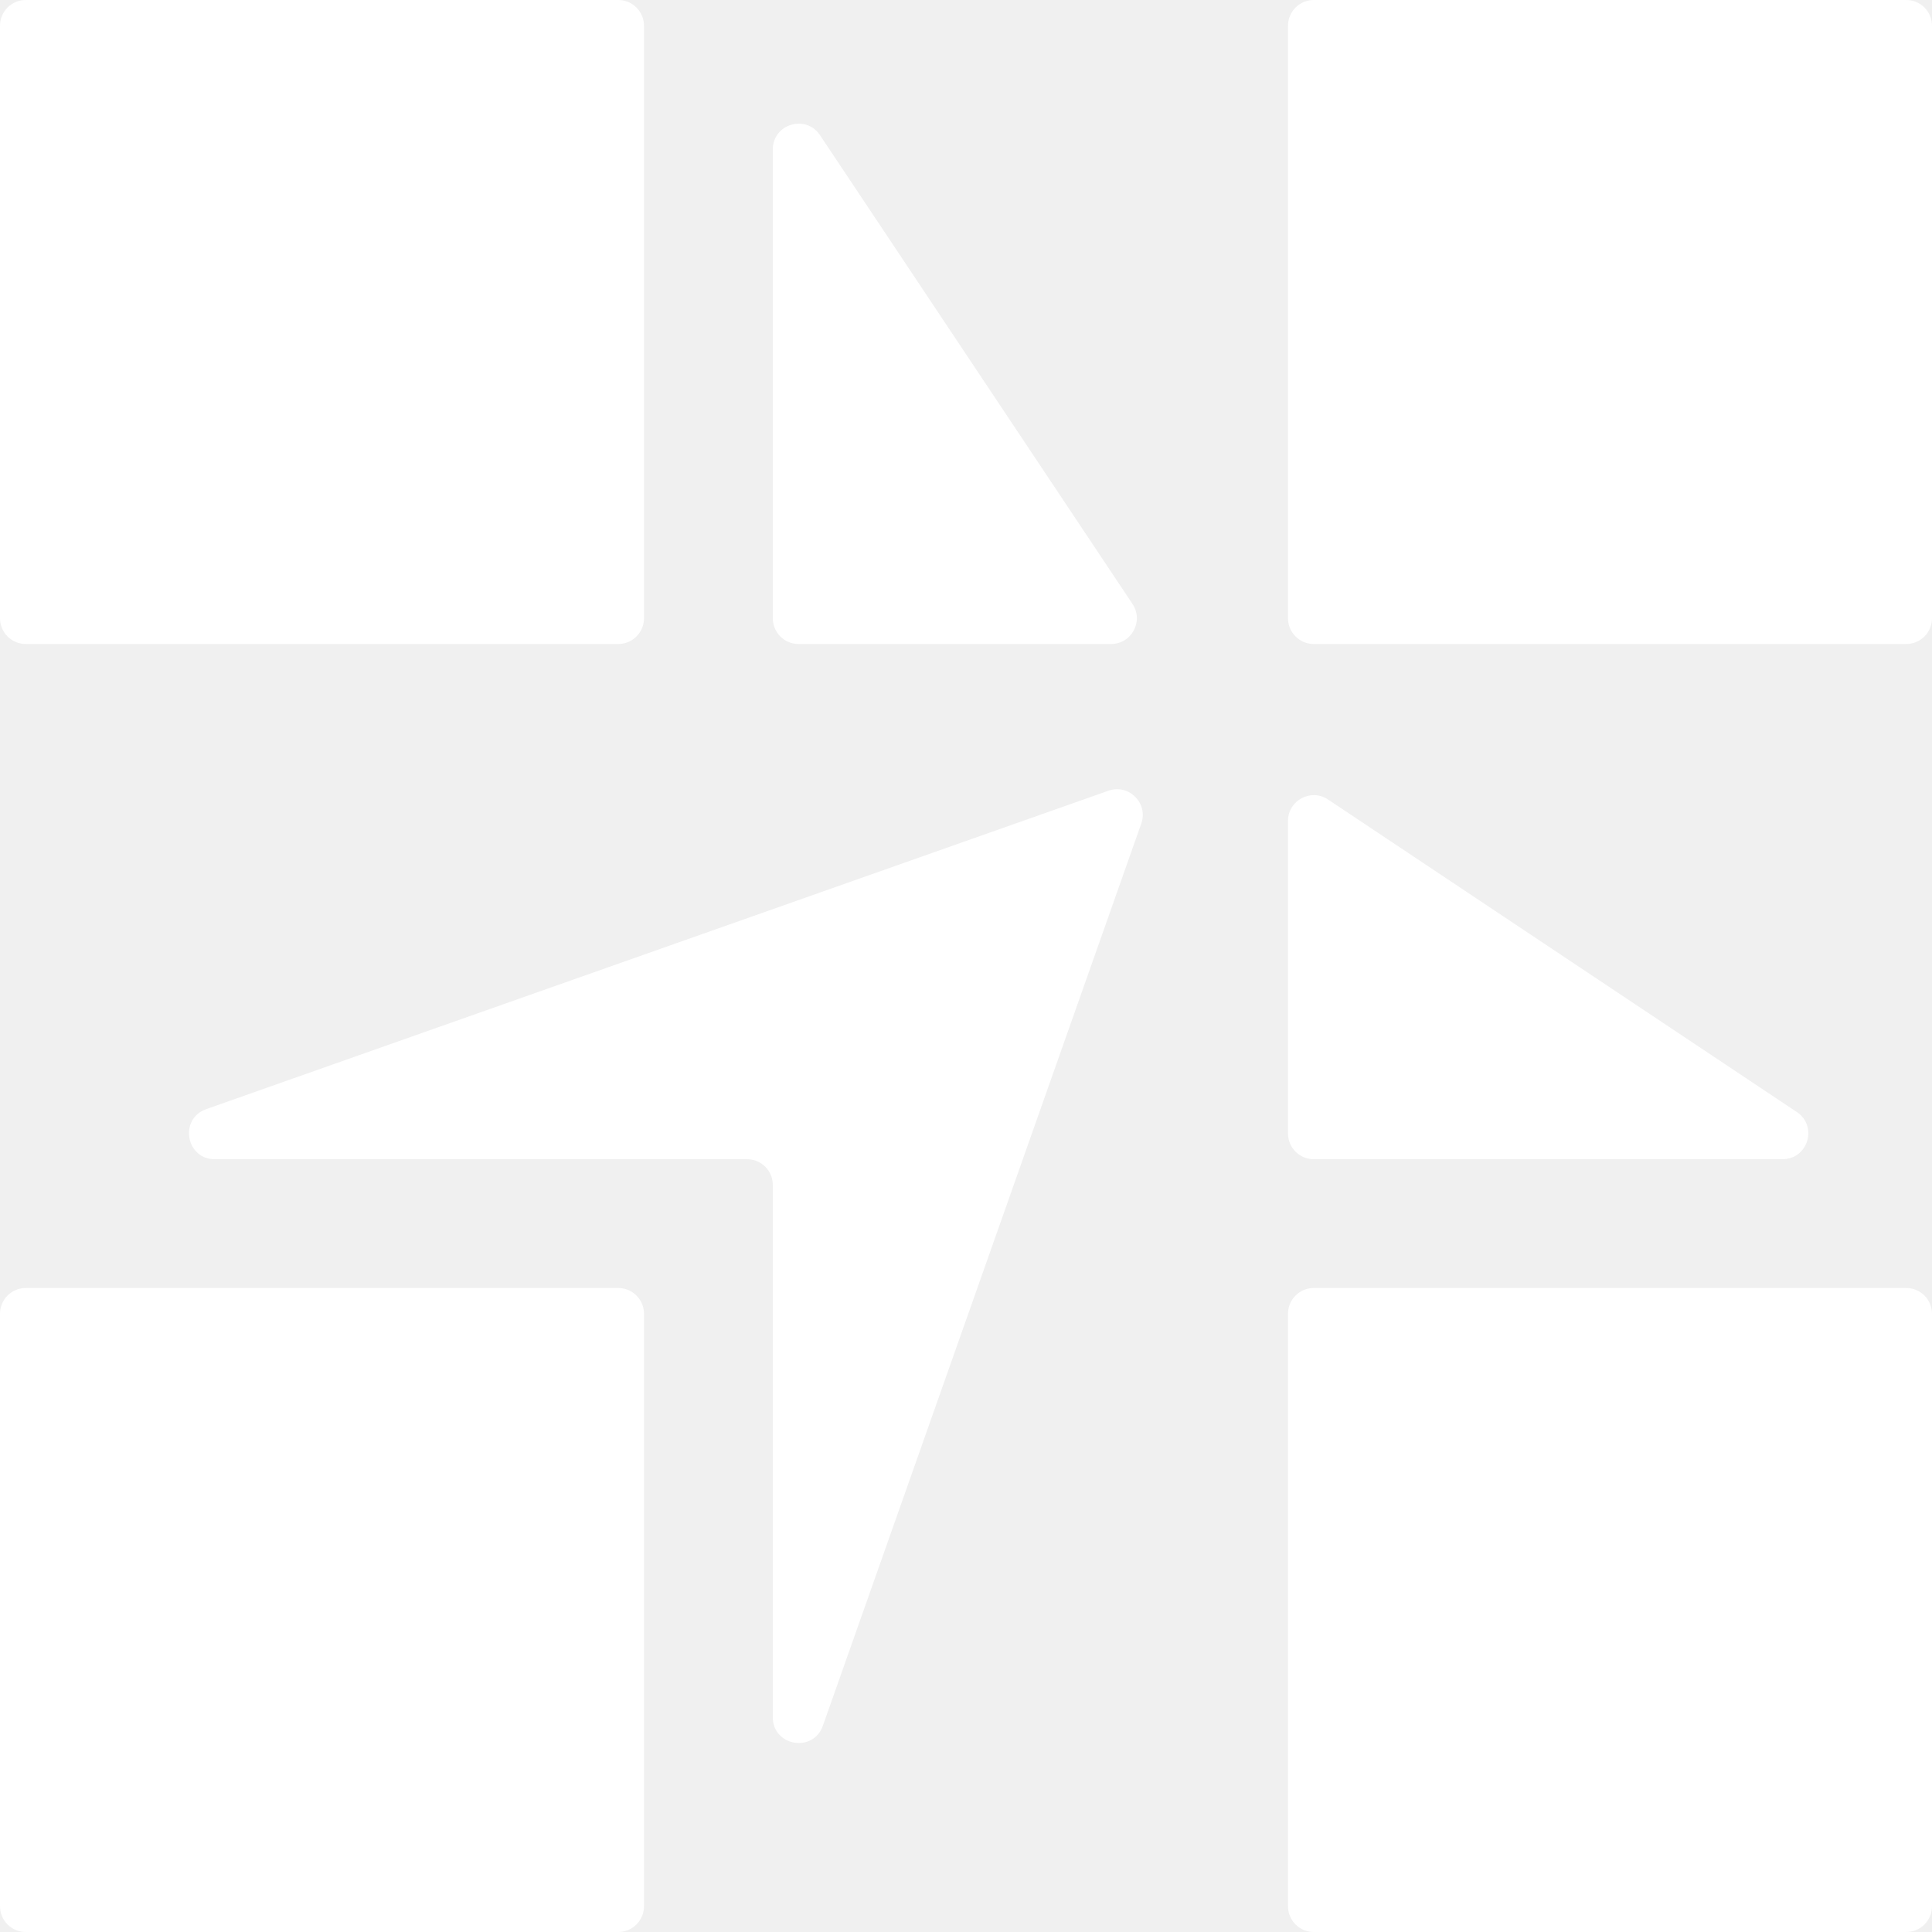
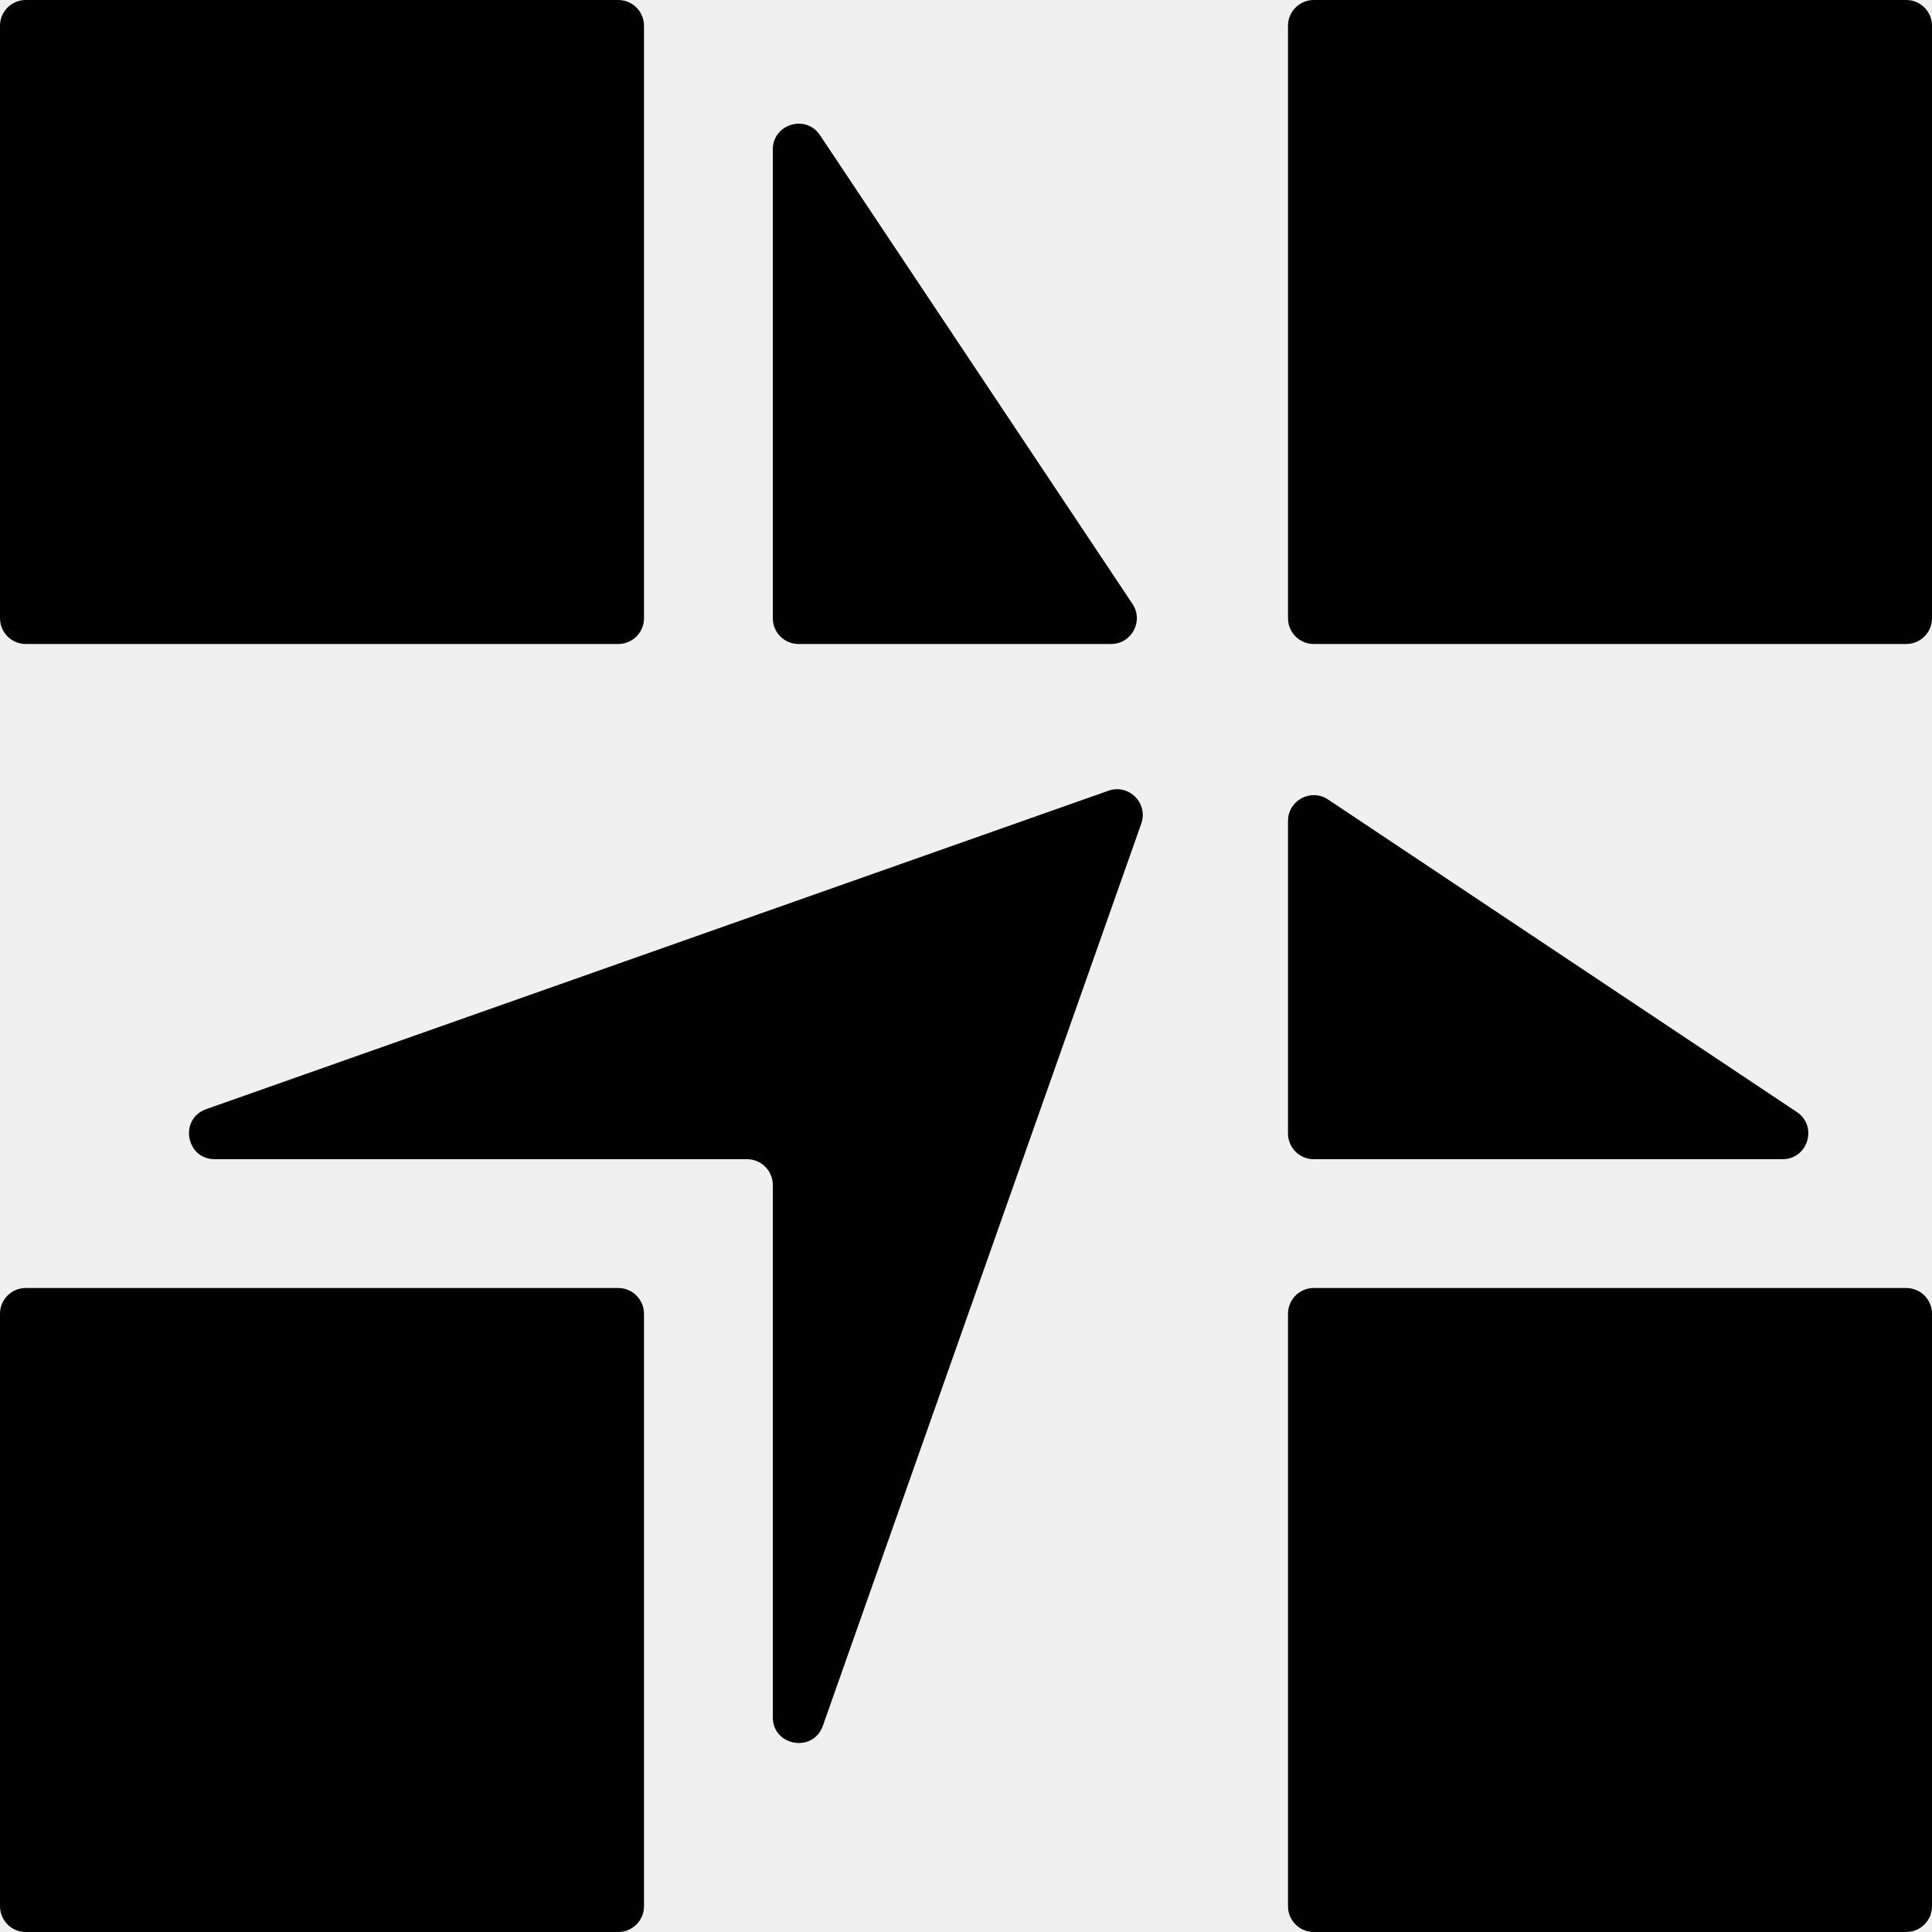
<svg xmlns="http://www.w3.org/2000/svg" width="150" height="150" viewBox="0 0 150 150" fill="none">
-   <rect width="50" height="50" rx="2" transform="matrix(0 1 1 0 100 0)" fill="white" />
-   <path d="M16.676 90C14.427 90 13.89 86.862 16.01 86.114L86.057 61.392C87.641 60.833 89.168 62.359 88.608 63.943L63.886 133.99C63.138 136.11 60 135.573 60 133.324V92C60 90.895 59.105 90 58 90H16.676Z" fill="white" />
-   <path d="M68.625 50H86.263C87.86 50 88.813 48.22 87.927 46.891L63.664 10.496C62.566 8.85 60 9.627 60 11.606V48C60 49.105 60.895 50 62 50H68.625Z" fill="white" />
-   <path d="M100 81.375V63.737C100 62.14 101.78 61.187 103.109 62.073L139.504 86.336C141.15 87.433 140.373 90 138.394 90H102C100.895 90 100 89.105 100 88V81.375Z" fill="white" />
-   <rect width="50" height="50" rx="2" transform="matrix(0 1 1 0 0 100)" fill="white" />
-   <rect width="50" height="50" rx="2" transform="matrix(0 1 1 0 100 100)" fill="white" />
-   <rect width="50" height="50" rx="2" transform="matrix(0 1 1 0 0 0)" fill="white" />
+   <rect width="50" height="50" rx="2" transform="matrix(0 1 1 0 100 0)" fill="currentColor" />
+   <path d="M16.676 90C14.427 90 13.89 86.862 16.01 86.114L86.057 61.392C87.641 60.833 89.168 62.359 88.608 63.943L63.886 133.99C63.138 136.11 60 135.573 60 133.324V92C60 90.895 59.105 90 58 90H16.676Z" fill="currentColor" />
+   <path d="M68.625 50H86.263C87.86 50 88.813 48.22 87.927 46.891L63.664 10.496C62.566 8.85 60 9.627 60 11.606V48C60 49.105 60.895 50 62 50H68.625Z" fill="currentColor" />
+   <path d="M100 81.375V63.737C100 62.14 101.78 61.187 103.109 62.073L139.504 86.336C141.15 87.433 140.373 90 138.394 90H102C100.895 90 100 89.105 100 88V81.375Z" fill="currentColor" />
+   <rect width="50" height="50" rx="2" transform="matrix(0 1 1 0 0 100)" fill="currentColor" />
+   <rect width="50" height="50" rx="2" transform="matrix(0 1 1 0 100 100)" fill="currentColor" />
+   <rect width="50" height="50" rx="2" transform="matrix(0 1 1 0 0 0)" fill="currentColor" />
</svg>
